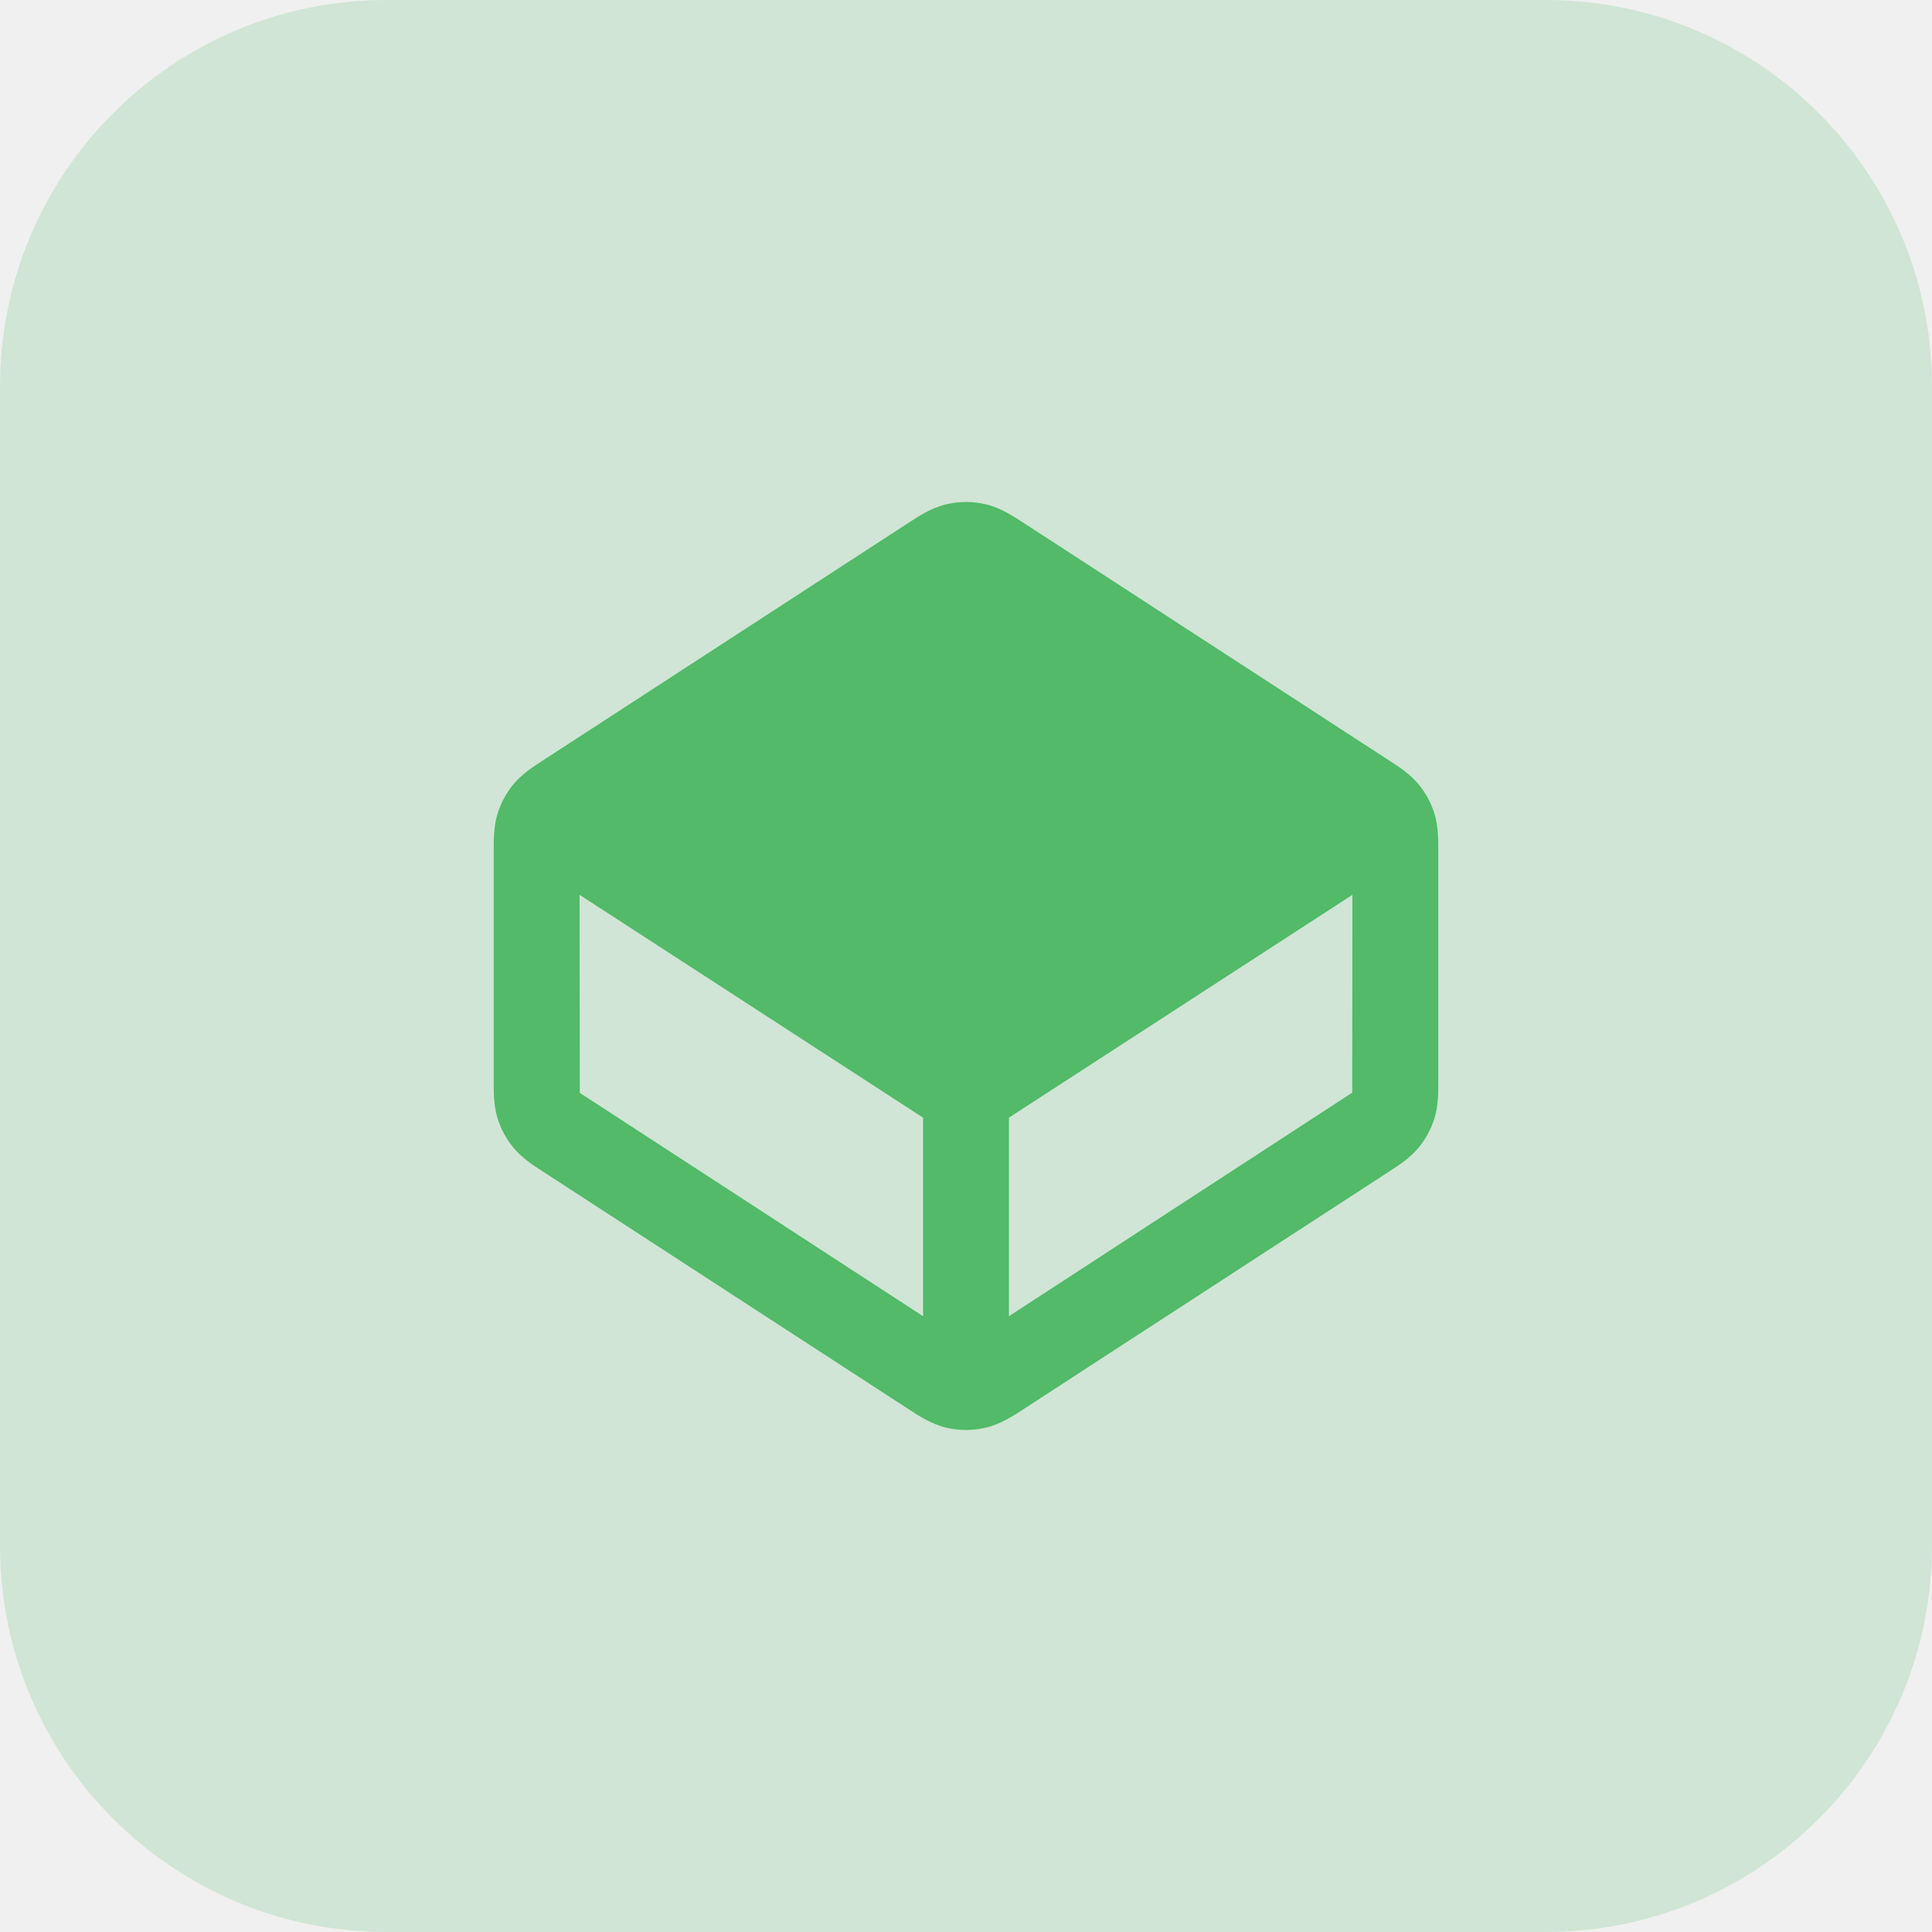
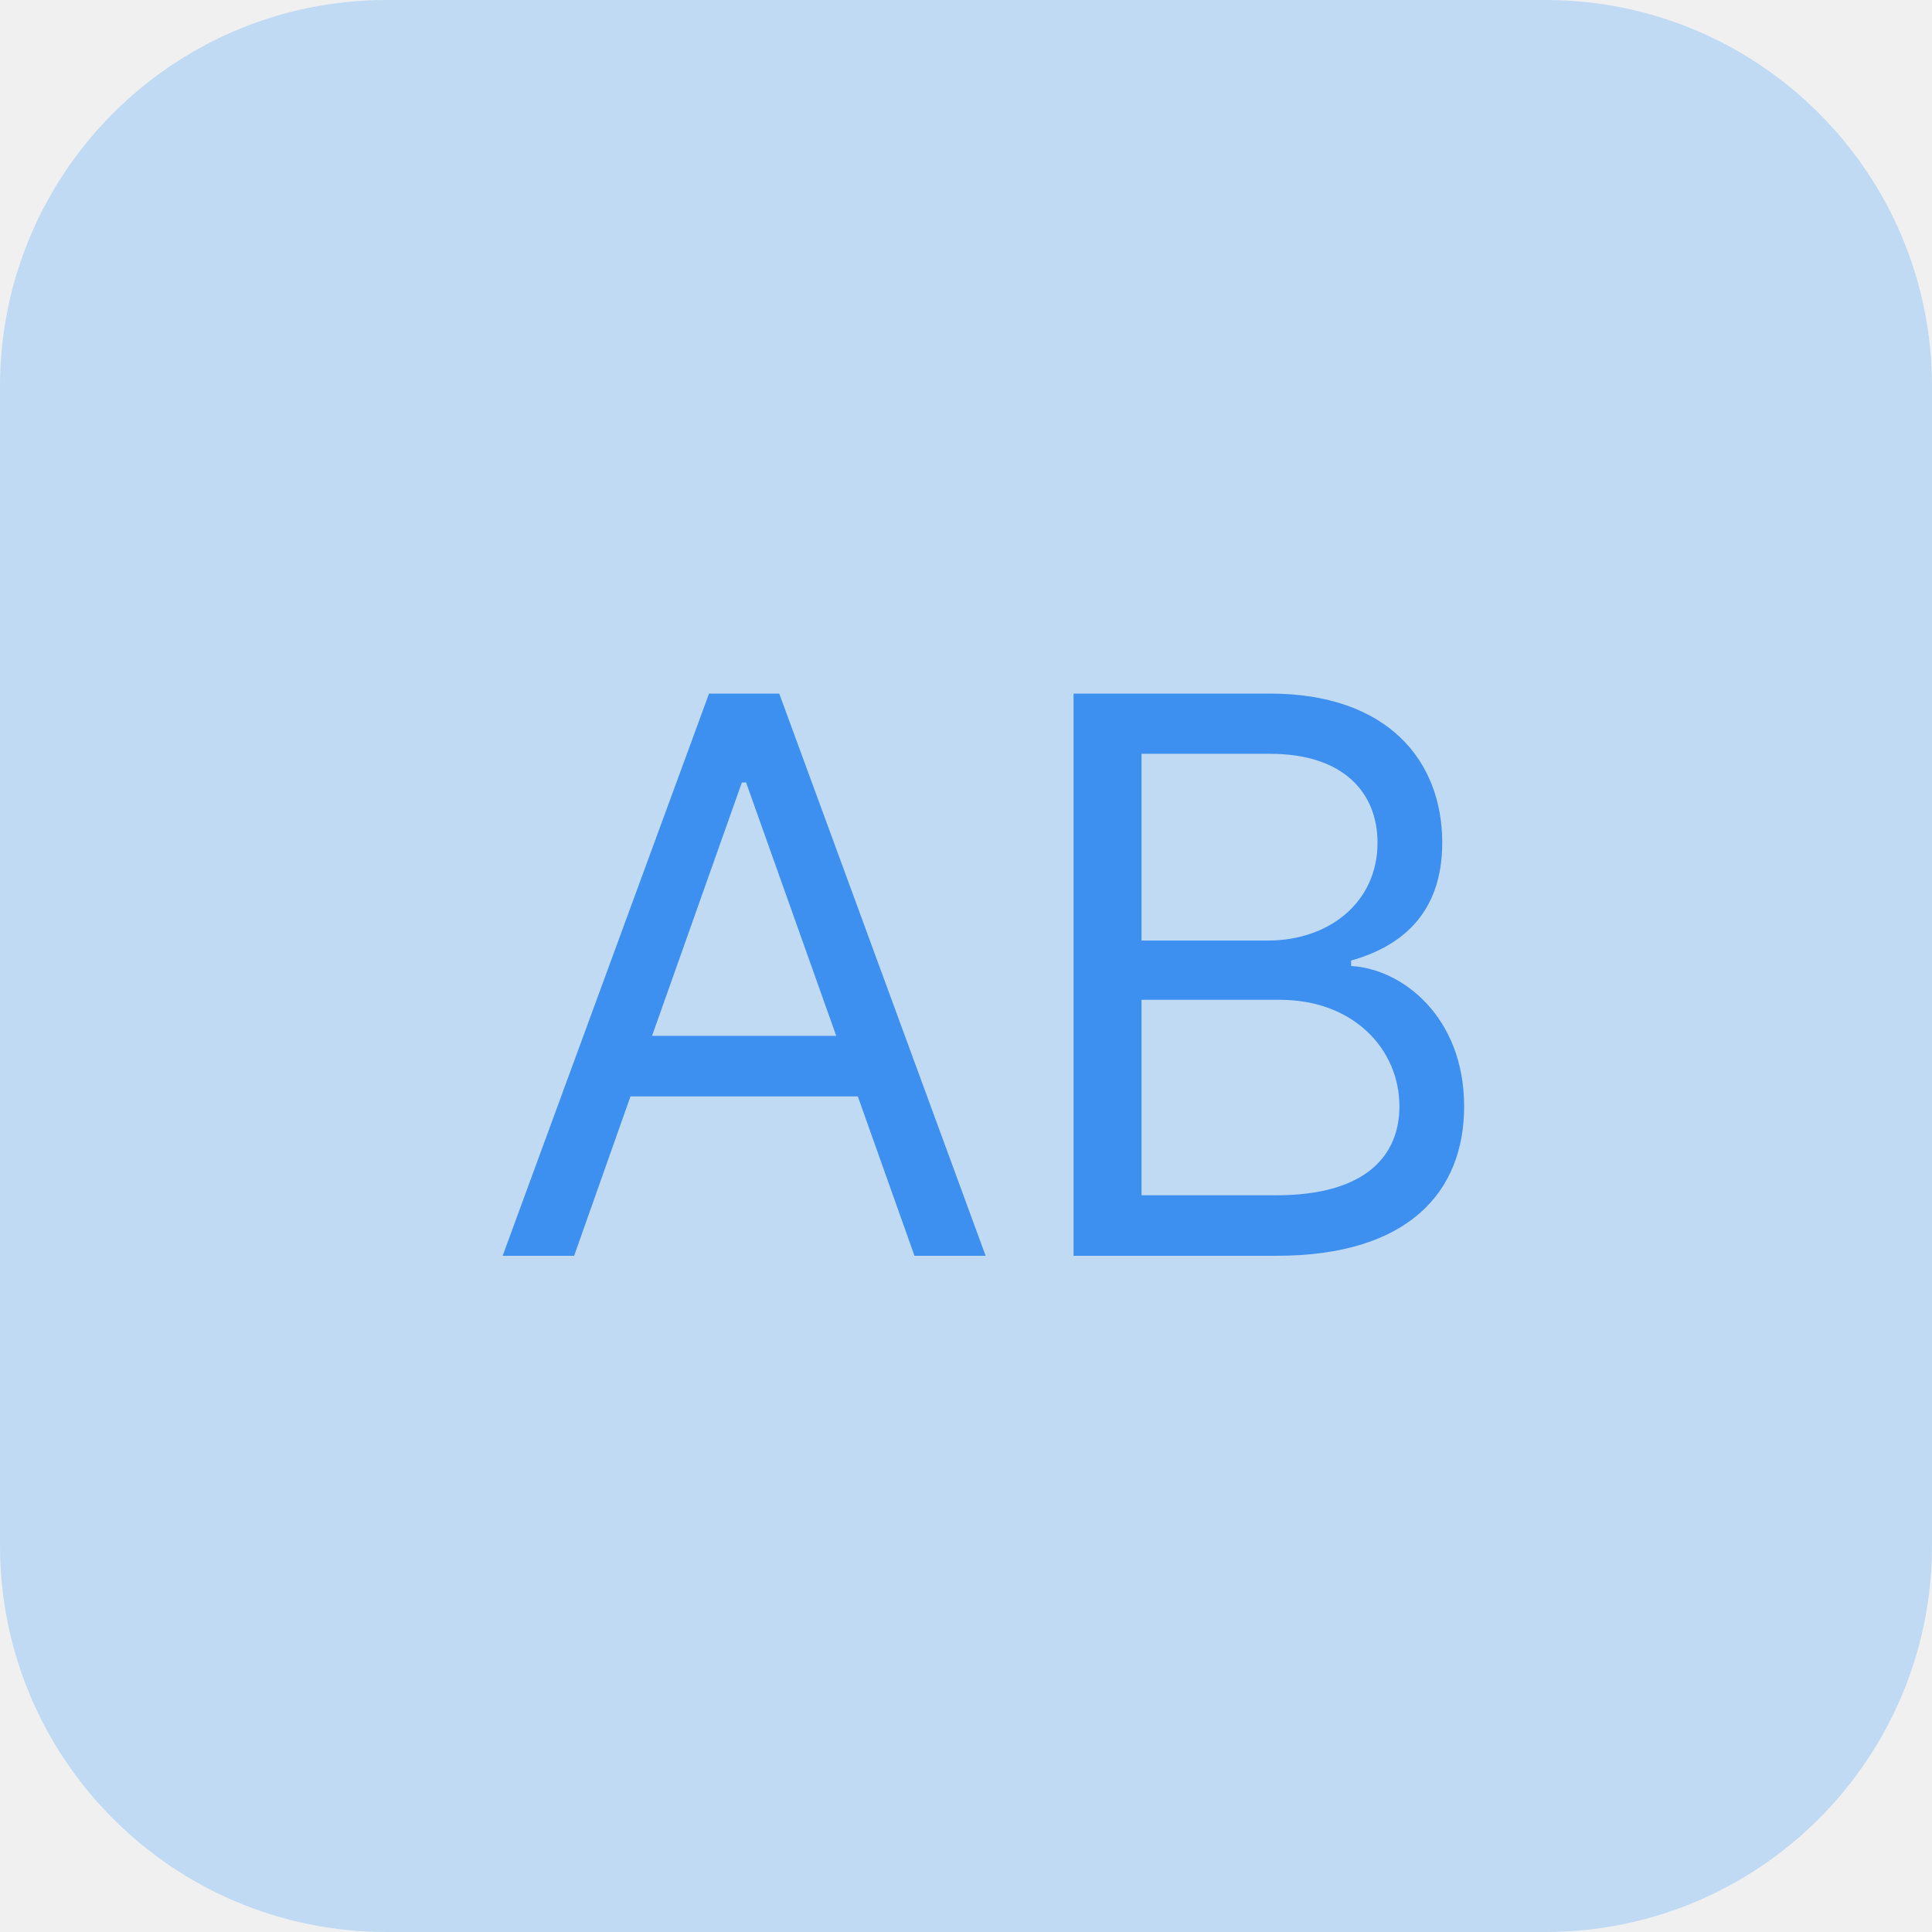
<svg xmlns="http://www.w3.org/2000/svg" width="60" height="60" viewBox="0 0 60 60" fill="none">
-   <rect width="60" height="60" rx="12" fill="#52BA69" fill-opacity="0.2" />
-   <path fill-rule="evenodd" clip-rule="evenodd" d="M30.61 15.66C30.209 15.566 29.791 15.566 29.391 15.66C28.927 15.769 28.522 16.035 28.2 16.246L16.836 23.632C16.562 23.809 16.217 24.032 15.954 24.347C15.726 24.619 15.556 24.934 15.451 25.273C15.331 25.665 15.332 26.075 15.333 26.402V33.597C15.332 33.924 15.331 34.335 15.451 34.727C15.556 35.066 15.726 35.38 15.954 35.653C16.217 35.967 16.562 36.19 16.836 36.367L28.2 43.753C28.522 43.964 28.927 44.23 29.391 44.339C29.791 44.433 30.209 44.433 30.61 44.339C31.074 44.23 31.478 43.964 31.801 43.753L43.164 36.367C43.438 36.19 43.783 35.967 44.046 35.653C44.274 35.38 44.445 35.066 44.549 34.727C44.669 34.335 44.668 33.924 44.667 33.597V26.402C44.668 26.075 44.669 25.665 44.549 25.273C44.445 24.934 44.274 24.619 44.046 24.347C43.783 24.032 43.438 23.809 43.164 23.632L31.801 16.246C31.478 16.035 31.074 15.769 30.61 15.66ZM18 27.79L18.006 33.94L28.667 40.876V34.71L18 27.79ZM31.333 40.876L41.995 33.933L42 27.79L31.333 34.71V40.876Z" fill="#52BA69" />
+   <defs>
+     <clipPath id="clip598_1374">
+       <rect id="feature icon/edu" rx="12" width="60" height="60" fill="white" fill-opacity="0" />
+     </clipPath>
+   </defs>
+   <rect id="feature icon/edu" rx="12" width="60" height="60" fill="#0084FF" fill-opacity="0.2" />
+   <g clip-path="url(#clip598_1374)">
+     <rect id="edit" width="24" height="24" transform="translate(18 18)" fill="#FFFFFF" fill-opacity="0" />
+     <g opacity="0" />
+     <path id="AB" d="M19.58 34.05L17.83 39L15.61 39L22.02 21.54L24.2 21.54L30.61 39L28.4 39L26.64 34.05L19.58 34.05ZM39.64 39L33.34 39L33.34 21.54L39.44 21.54C43.09 21.54 44.79 23.62 44.79 26.17C44.79 28.42 43.46 29.41 41.96 29.83L41.96 30C43.56 30.09 45.47 31.59 45.47 34.36C45.47 36.99 43.77 39 39.64 39ZM35.45 23.41L35.45 29.21L39.37 29.21C41.28 29.21 42.78 28.02 42.78 26.17C42.78 24.65 41.76 23.41 39.44 23.41L35.45 23.41ZM23.04 24.3L20.25 32.17L25.97 32.17L23.17 24.3L23.04 24.3ZM35.45 31.05L35.45 37.12L39.64 37.12C42.4 37.12 43.46 35.9 43.46 34.36C43.46 32.58 42.03 31.05 39.75 31.05L35.45 31.05Z" fill="#3E90F0" fill-opacity="1" fill-rule="evenodd" />
+   </g>
</svg>
